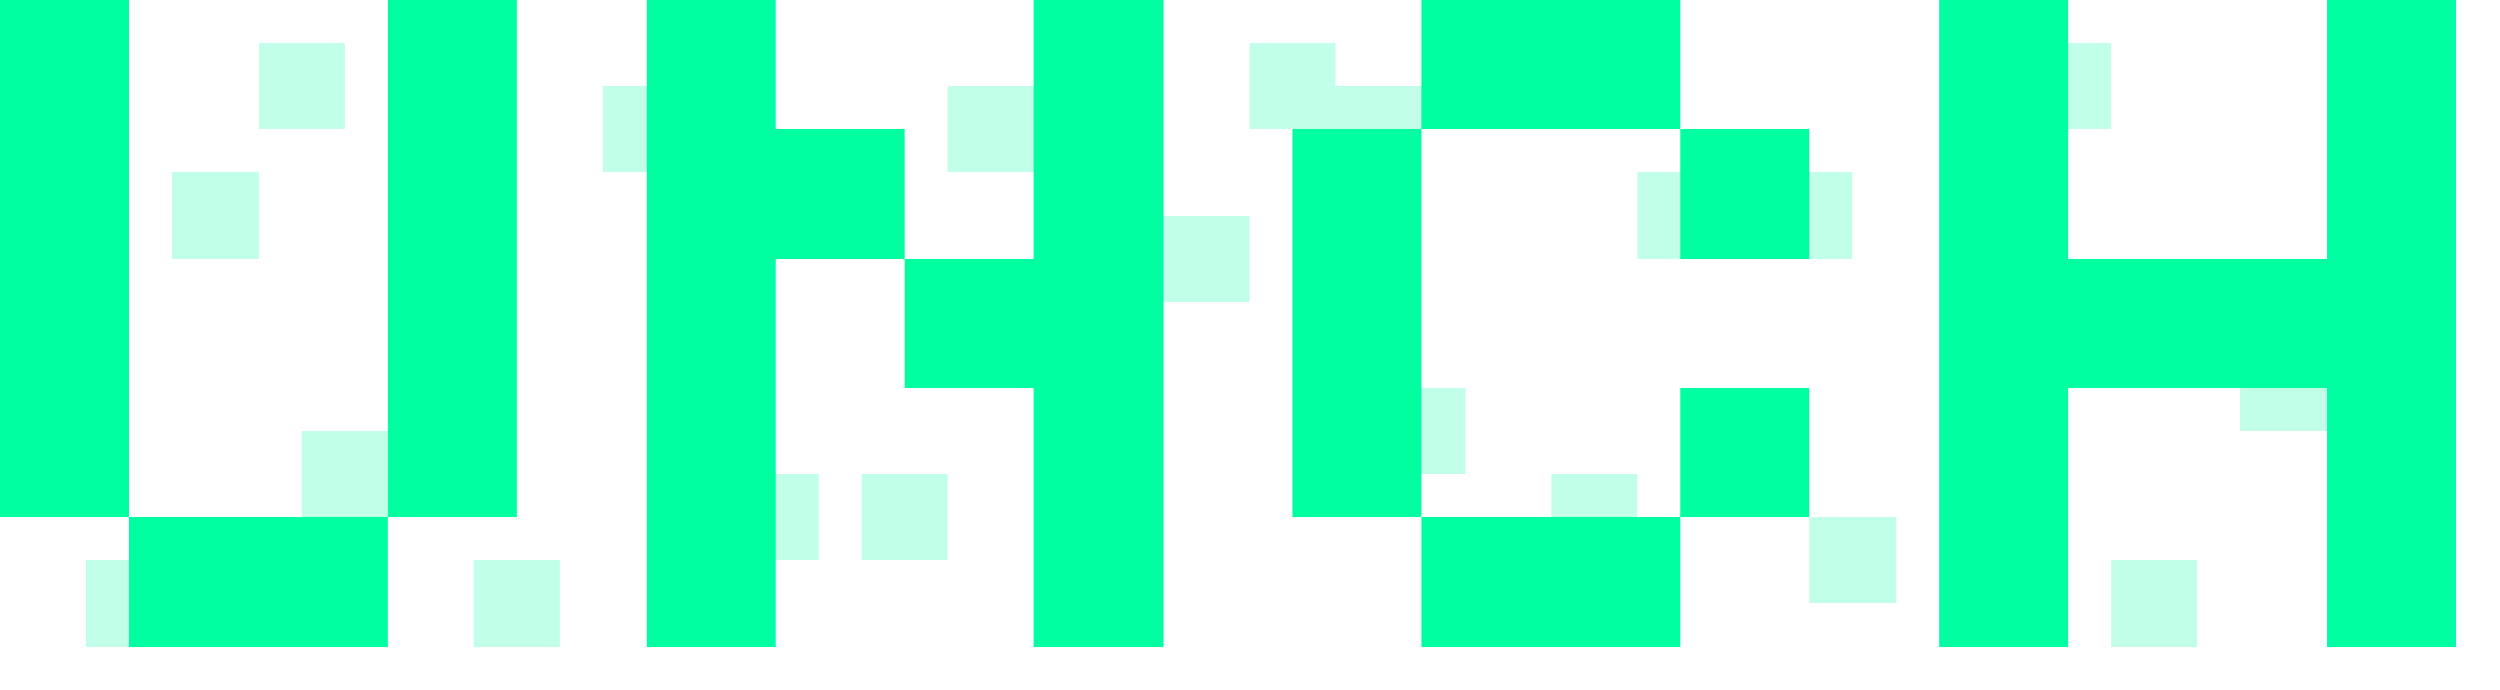
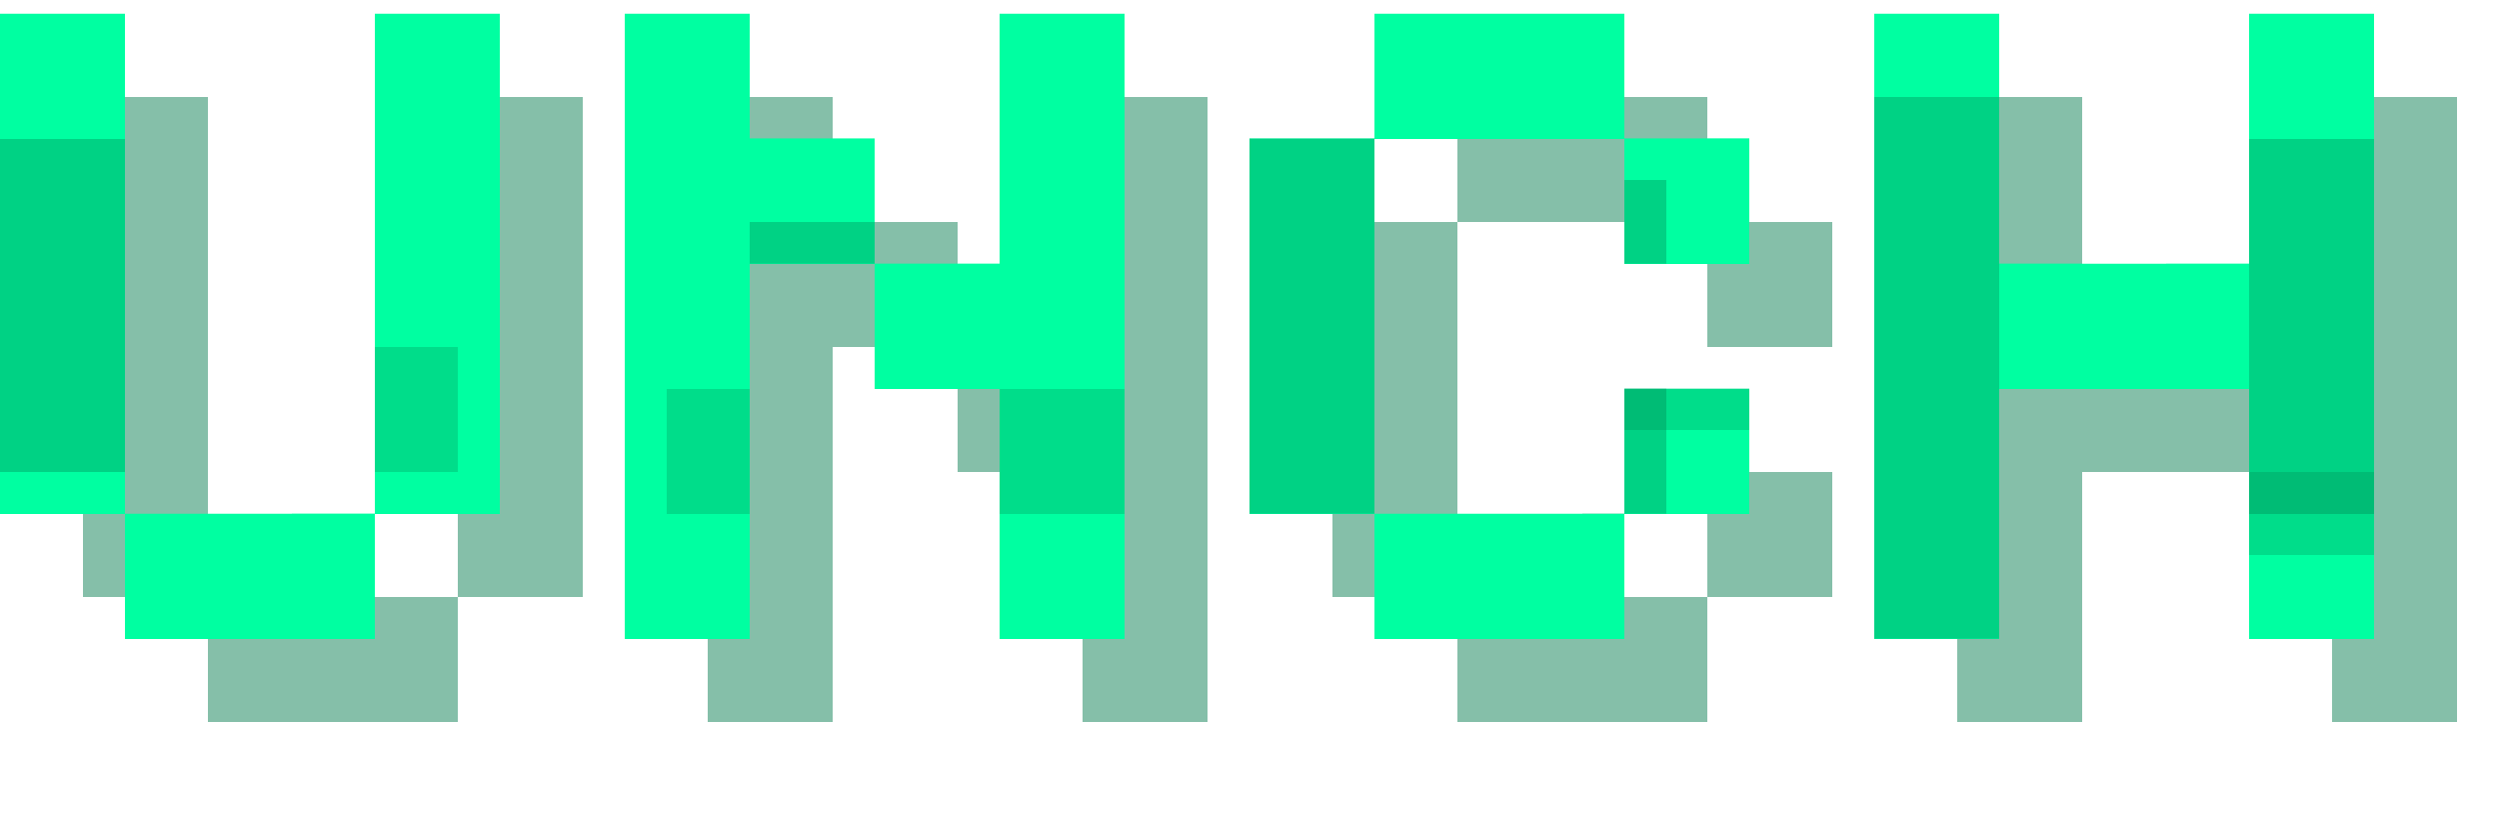
- <svg xmlns="http://www.w3.org/2000/svg" width="580" height="160" viewBox="0 0 58 16" fill="none" shape-rendering="crispEdges">
-   <g fill="#00FFA1" opacity="0.24">
-     <rect x="1" y="1" width="2" height="2" />
-     <rect x="1" y="7" width="2" height="2" />
-     <rect x="2" y="13" width="2" height="2" />
-     <rect x="4" y="4" width="2" height="2" />
-     <rect x="6" y="1" width="2" height="2" />
-     <rect x="7" y="10" width="2" height="2" />
-     <rect x="9" y="4" width="2" height="2" />
-     <rect x="11" y="13" width="2" height="2" />
-     <rect x="14" y="2" width="2" height="2" />
-     <rect x="15" y="8" width="2" height="2" />
-     <rect x="17" y="11" width="2" height="2" />
-     <rect x="20" y="11" width="2" height="2" />
-     <rect x="22" y="2" width="2" height="2" />
-     <rect x="25" y="13" width="2" height="2" />
-     <rect x="27" y="5" width="2" height="2" />
-     <rect x="29" y="1" width="2" height="2" />
-     <rect x="31" y="2" width="2" height="2" />
-     <rect x="32" y="9" width="2" height="2" />
-     <rect x="34" y="13" width="2" height="2" />
-     <rect x="36" y="11" width="2" height="2" />
-     <rect x="38" y="4" width="2" height="2" />
-     <rect x="41" y="4" width="2" height="2" />
-     <rect x="42" y="12" width="2" height="2" />
-     <rect x="45" y="8" width="2" height="2" />
-     <rect x="47" y="1" width="2" height="2" />
-     <rect x="49" y="13" width="2" height="2" />
-     <rect x="52" y="8" width="2" height="2" />
-     <rect x="54" y="2" width="2" height="2" />
-     <rect x="55" y="12" width="2" height="2" />
+ <svg xmlns="http://www.w3.org/2000/svg" width="580" height="190" viewBox="0 0 60 19" fill="none" shape-rendering="crispEdges">
+   <defs>
+     <clipPath id="slime-wordmark">
+       <path d="M3 12H0V0H3V12ZM12 12H9V0H12V12ZM9 12V15H3V12H9ZM18 15H15V0H18V3H21V6H18V15ZM27 15H24V9H21V6H24V0H27V15ZM33 3V0H39V3H33ZM33 12H30V3H33V12ZM39 6V3H42V6H39ZM42 12H39V9H42V12ZM39 12V15H33V12H39ZM48 15H45V0H48V6H54V0H57V15H54V9H48V15Z" />
+     </clipPath>
+   </defs>
+   <path d="M4 13H1V1H4V13ZM13 13H10V1H13V13ZM10 13V16H4V13H10ZM19 16H16V1H19V4H22V7H19V16ZM28 16H25V10H22V7H25V1H28V16ZM34 4V1H40V4H34ZM34 13H31V4H34V13ZM40 7V4H43V7H40ZM43 13H40V10H43V13ZM40 13V16H34V13H40ZM49 16H46V1H49V7H55V1H58V16H55V10H49V16Z" fill="#007A4B" opacity="0.48" transform="translate(1 1)" />
+   <path d="M3 12H0V0H3V12ZM12 12H9V0H12V12ZM9 12V15H3V12H9ZM18 15H15V0H18V3H21V6H18V15ZM27 15H24V9H21V6H24V0H27V15ZM33 3V0H39V3H33ZM33 12H30V3H33V12ZM39 6V3H42V6H39ZM42 12H39V9H42V12ZM39 12V15H33V12H39ZM48 15H45V0H48V6H54V0H57V15H54V9H48V15Z" fill="#00FFA1" />
+   <g clip-path="url(#slime-wordmark)">
+     <rect x="-1" y="-1" width="61" height="17" fill="#00FFA1" opacity="0.72" />
+     <rect x="0" y="0" width="60" height="3" fill="#00FFA1" opacity="0.84" />
+     <rect x="4" y="1" width="45" height="2" fill="#00FFA1" opacity="0.58" />
+     <rect x="7" y="0" width="4" height="15" fill="#00FFA1" opacity="0.50" />
+     <rect x="25" y="0" width="4" height="15" fill="#00FFA1" opacity="0.50" />
+     <rect x="46" y="0" width="4" height="15" fill="#00FFA1" opacity="0.50" />
+     <rect x="0" y="3" width="3" height="8" fill="#007A4B" opacity="0.34" />
+     <rect x="12" y="2" width="3" height="10" fill="#007A4B" opacity="0.34" />
+     <rect x="18" y="5" width="3" height="10" fill="#007A4B" opacity="0.34" />
+     <rect x="30" y="2" width="3" height="10" fill="#007A4B" opacity="0.34" />
+     <rect x="38" y="4" width="2" height="8" fill="#007A4B" opacity="0.34" />
+     <rect x="45" y="2" width="3" height="13" fill="#007A4B" opacity="0.34" />
+     <rect x="54" y="3" width="3" height="9" fill="#007A4B" opacity="0.34" />
+     <rect x="3" y="8" width="8" height="3" fill="#007A4B" opacity="0.26" />
+     <rect x="16" y="9" width="11" height="3" fill="#007A4B" opacity="0.26" />
+     <rect x="33" y="7" width="10" height="3" fill="#007A4B" opacity="0.26" />
+     <rect x="49" y="11" width="8" height="2" fill="#007A4B" opacity="0.26" />
+     <rect x="8" y="4" width="3" height="4" fill="#00FFA1" opacity="0.42" />
+     <rect x="21" y="3" width="4" height="6" fill="#00FFA1" opacity="0.42" />
+     <rect x="41" y="2" width="4" height="6" fill="#00FFA1" opacity="0.42" />
+     <rect x="52" y="3" width="2" height="5" fill="#00FFA1" opacity="0.42" />
+     <rect x="4" y="1" width="1" height="1" fill="#00FFA1" opacity="0.95" />
+     <rect x="14" y="4" width="1" height="1" fill="#00FFA1" opacity="0.95" />
+     <rect x="28" y="1" width="1" height="1" fill="#00FFA1" opacity="0.95" />
+     <rect x="43" y="5" width="1" height="1" fill="#00FFA1" opacity="0.95" />
+     <rect x="56" y="2" width="1" height="1" fill="#00FFA1" opacity="0.95" />
  </g>
-   <path d="M3 12H0V0H3V12ZM12 12H9V0H12V12ZM9 12V15H3V12H9ZM18 15H15V0H18V3H21V6H18V15ZM27 15H24V9H21V6H24V0H27V15ZM33 3V0H39V3H33ZM33 12H30V3H33V12ZM39 6V3H42V6H39ZM42 12H39V9H42V12ZM39 12V15H33V12H39ZM48 15H45V0H48V6H54V0H57V15H54V9H48V15Z" fill="#00FFA1" />
</svg>
